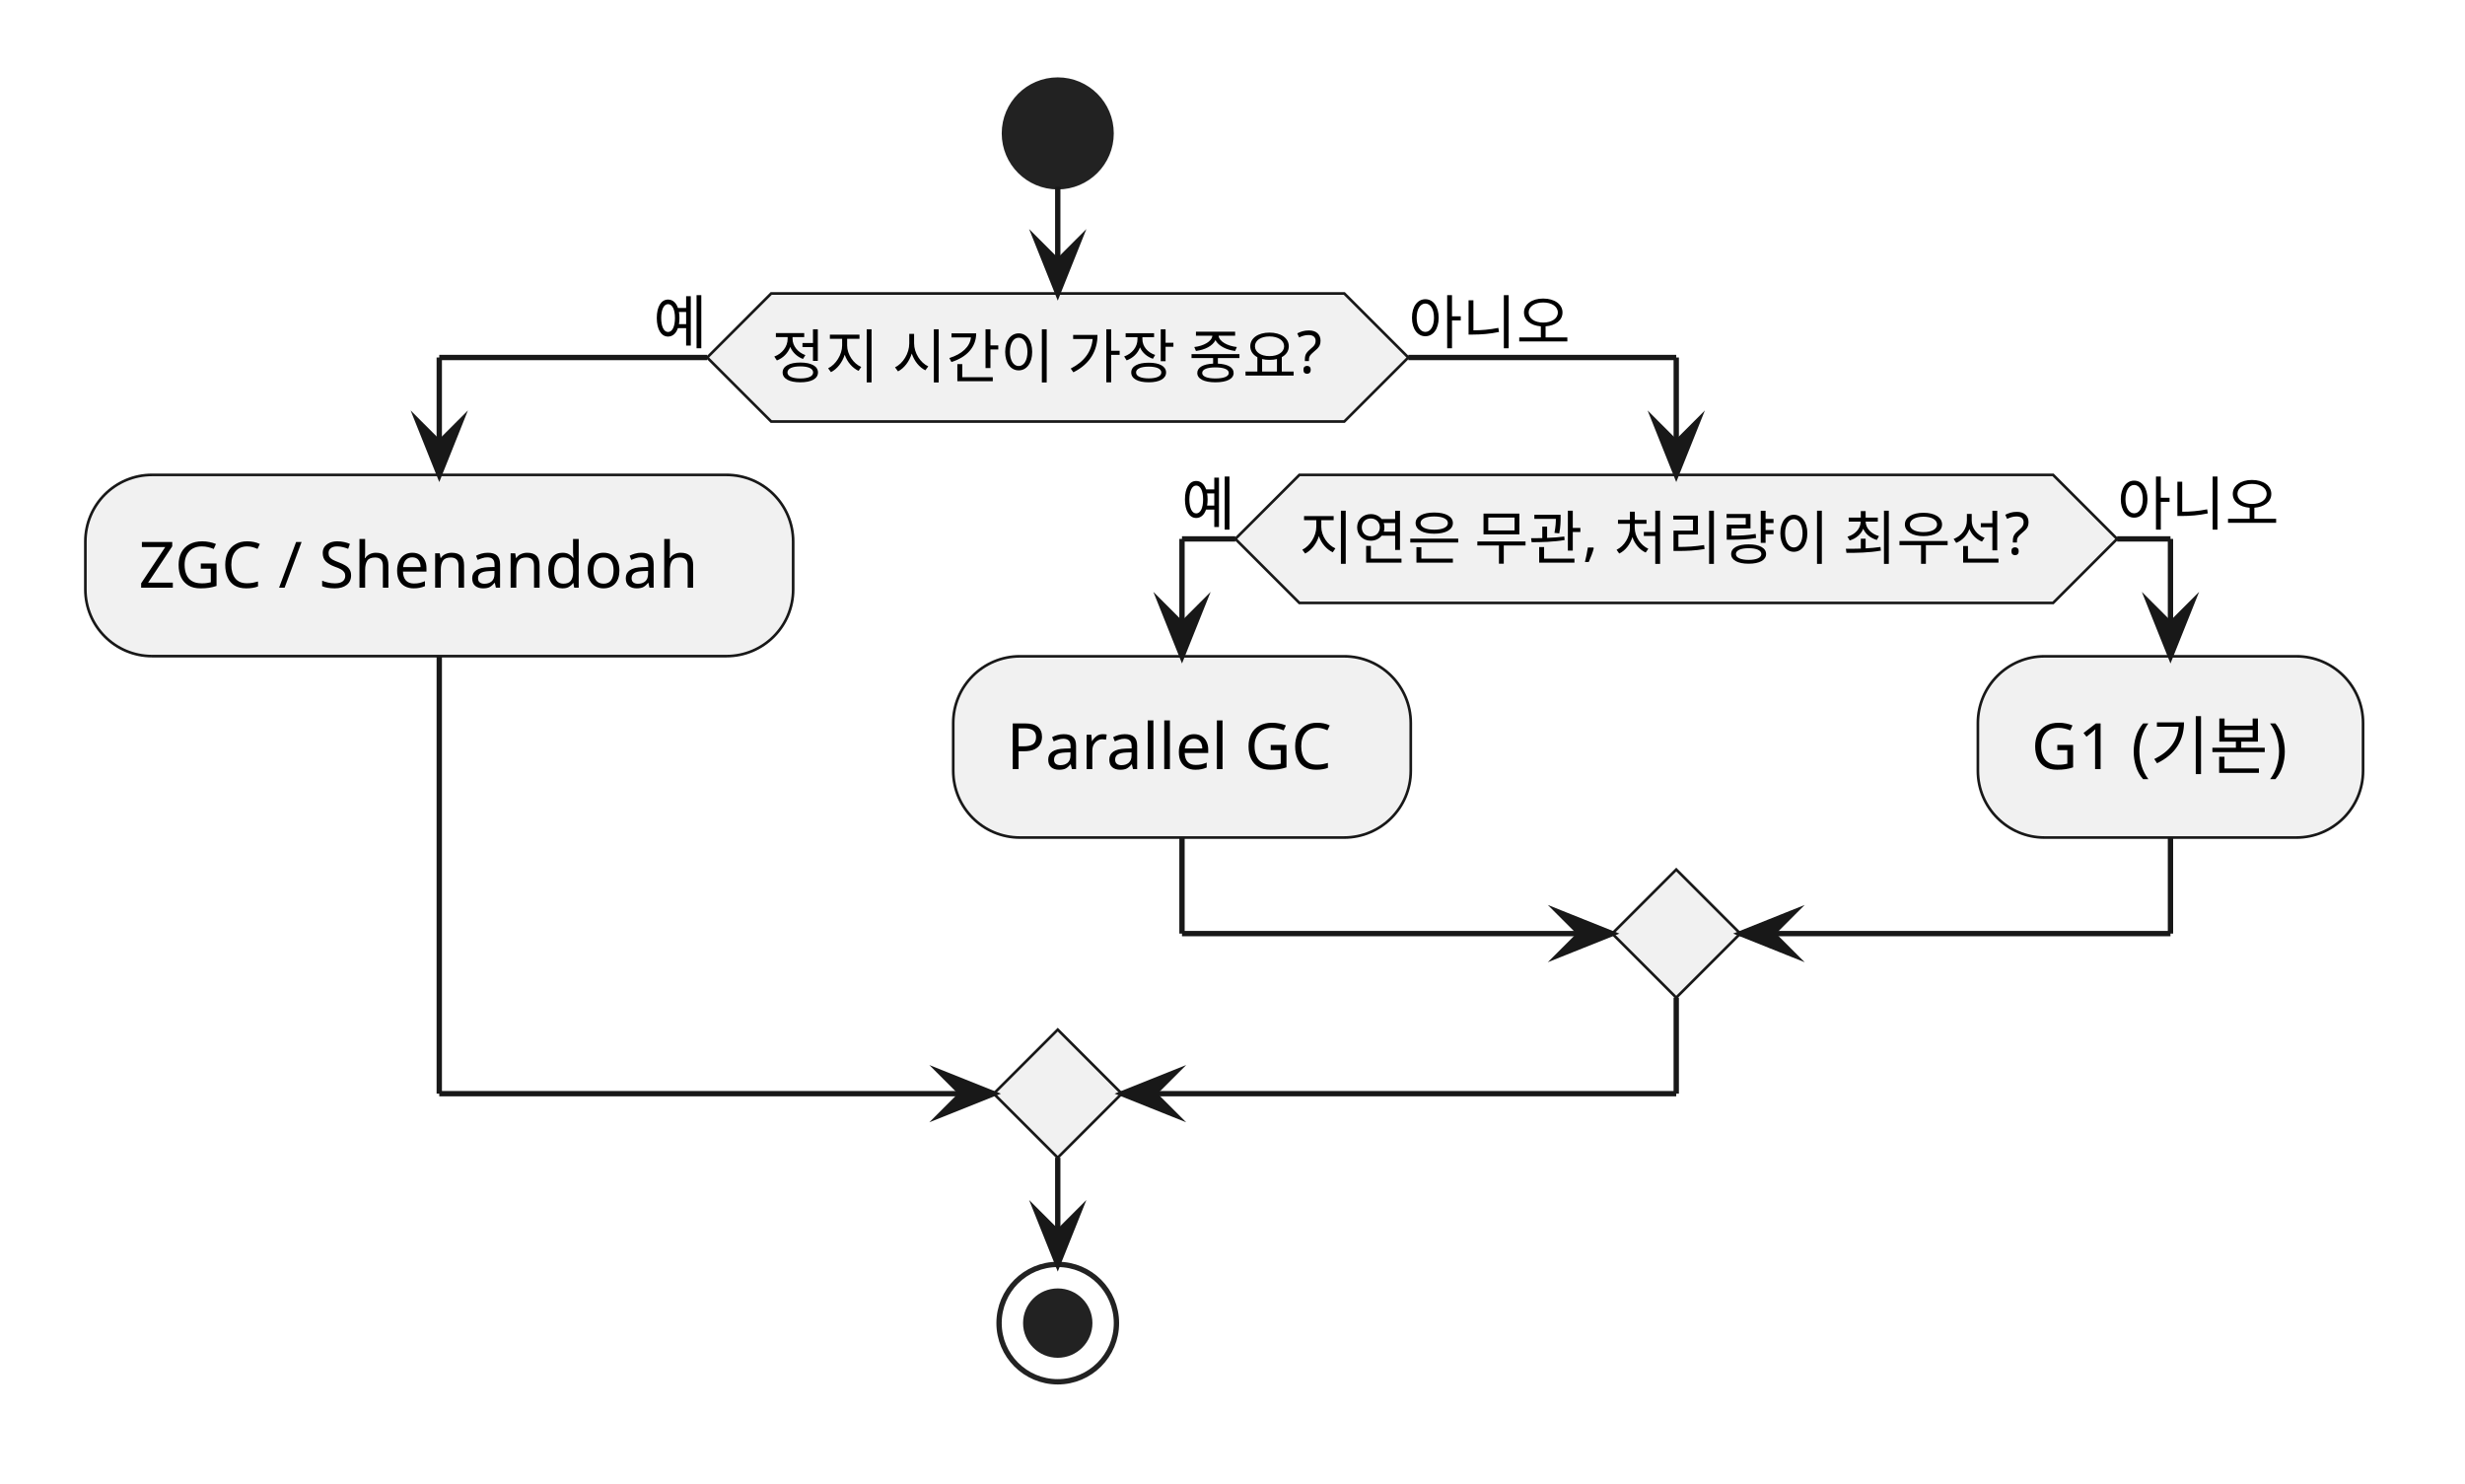
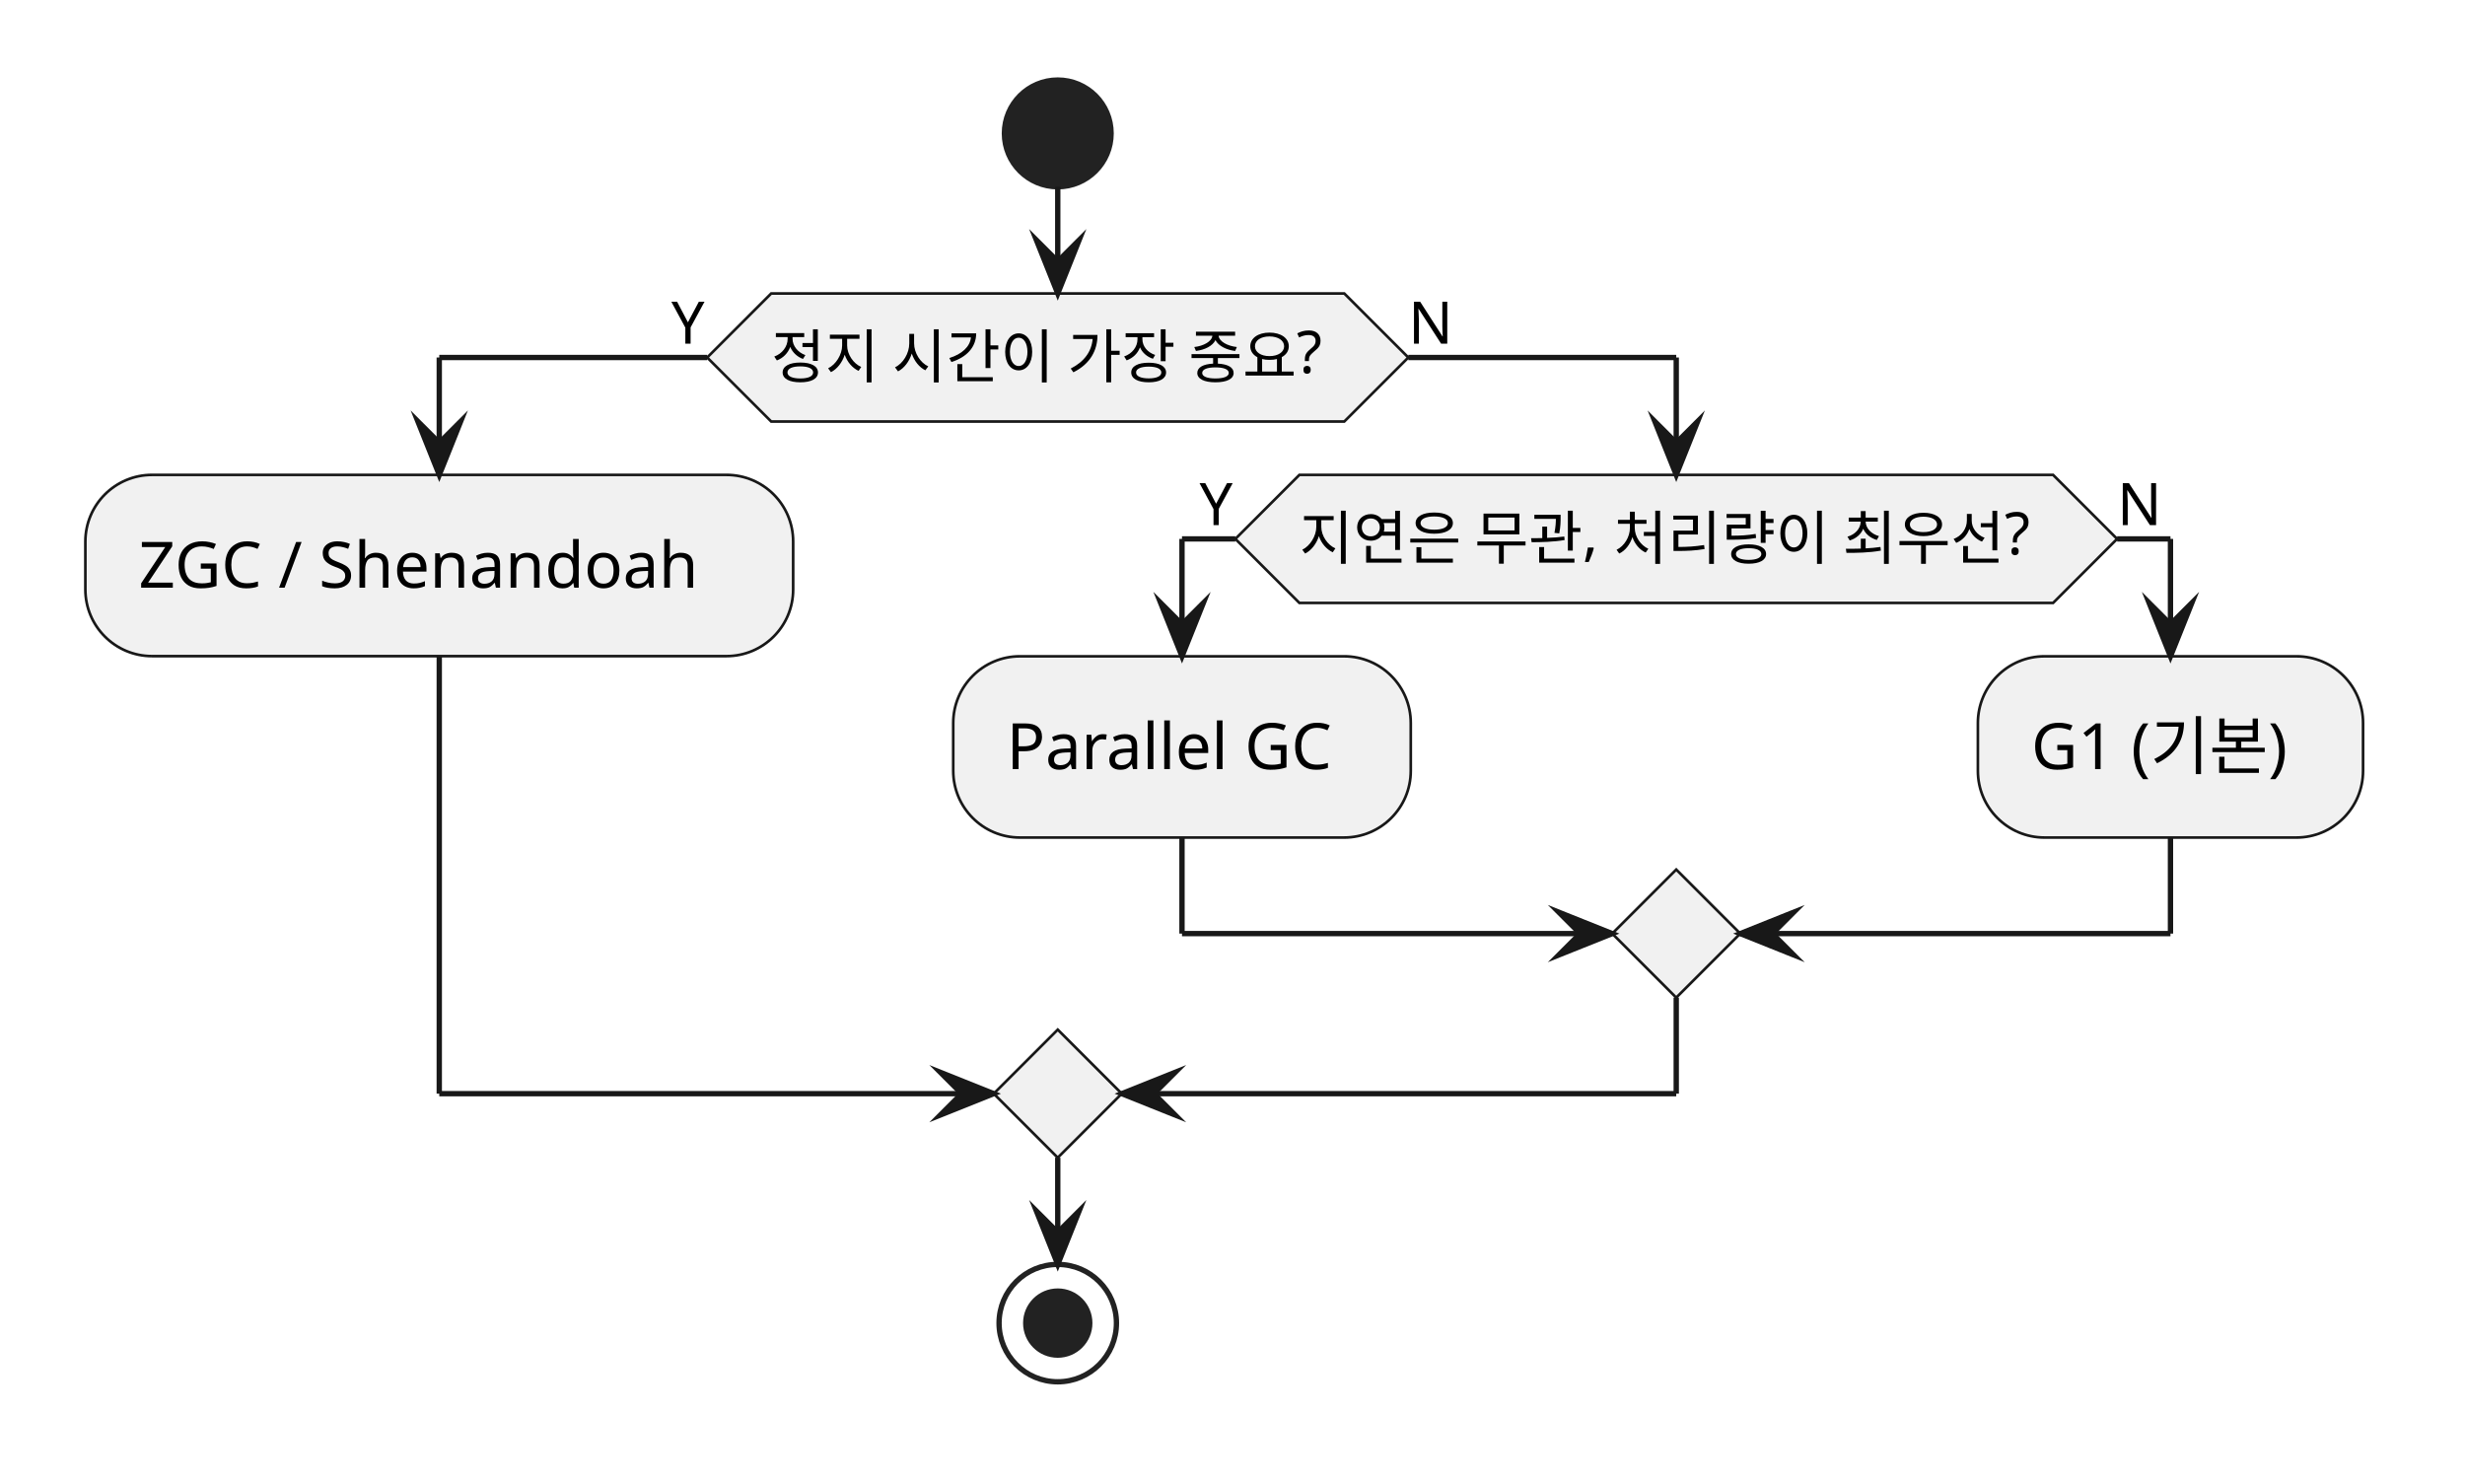
<svg xmlns="http://www.w3.org/2000/svg" version="1.1" data-diagram-type="ACTIVITY" style="width:462px;height:278px;background:#FFFFFF;" width="462px" height="278px" viewBox="0 0 462 278" zoomAndPan="magnify" preserveAspectRatio="none" contentStyleType="text/css">
  <defs />
  <g font-family="sans-serif" lengthAdjust="spacing">
    <ellipse cx="198.248" cy="25" rx="10" ry="10" fill="#222" style="stroke:#222;stroke-width:1;" />
    <polygon points="144.544,55,251.952,55,263.952,67,251.952,79,144.544,79,132.544,67,144.544,55" fill="#F1F1F1" style="stroke:#181818;stroke-width:0.5;stroke-linejoin:miter;stroke-miterlimit:10;" />
    <text x="144.544" y="70.808" fill="#000" font-size="11" textLength="107.407">정지 시간이 가장 중요?</text>
-     <text x="122.424" y="64.406" fill="#000" font-size="11">예</text>
-     <text x="263.952" y="64.406" fill="#000" font-size="11" textLength="30.36">아니오</text>
+     <text x="125.825" y="64.406" fill="#000" font-size="11">Y</text>
+     <text x="263.952" y="64.406" fill="#000" font-size="11">N</text>
    <rect x="16" y="89" width="132.658" height="33.969" fill="#F1F1F1" style="stroke:#181818;stroke-width:0.5;" rx="12.5" ry="12.5" />
    <text x="26" y="110.139" fill="#000" font-size="12" textLength="112.658">ZGC / Shenandoah</text>
    <polygon points="243.535,89,384.799,89,396.799,101,384.799,113,243.535,113,231.535,101,243.535,89" fill="#F1F1F1" style="stroke:#181818;stroke-width:0.5;stroke-linejoin:miter;stroke-miterlimit:10;" />
    <text x="243.535" y="104.808" fill="#000" font-size="11" textLength="141.264">지연은 무관, 처리량이 최우선?</text>
-     <text x="221.415" y="98.406" fill="#000" font-size="11">예</text>
-     <text x="396.799" y="98.406" fill="#000" font-size="11" textLength="30.36">아니오</text>
+     <text x="224.816" y="98.406" fill="#000" font-size="11">Y</text>
+     <text x="396.799" y="98.406" fill="#000" font-size="11">N</text>
    <rect x="178.658" y="123" width="85.754" height="33.969" fill="#F1F1F1" style="stroke:#181818;stroke-width:0.5;" rx="12.5" ry="12.5" />
    <text x="188.658" y="144.139" fill="#000" font-size="12" textLength="65.754">Parallel GC</text>
    <rect x="370.703" y="123" width="72.191" height="33.969" fill="#F1F1F1" style="stroke:#181818;stroke-width:0.5;" rx="12.5" ry="12.5" />
    <text x="380.703" y="144.139" fill="#000" font-size="12" textLength="52.191">G1 (기본)</text>
    <polygon points="314.167,162.969,326.167,174.969,314.167,186.969,302.167,174.969,314.167,162.969" fill="#F1F1F1" style="stroke:#181818;stroke-width:0.5;stroke-linejoin:miter;stroke-miterlimit:10;" />
    <polygon points="198.248,192.969,210.248,204.969,198.248,216.969,186.248,204.969,198.248,192.969" fill="#F1F1F1" style="stroke:#181818;stroke-width:0.5;stroke-linejoin:miter;stroke-miterlimit:10;" />
    <ellipse cx="198.248" cy="247.969" rx="11" ry="11" fill="none" style="stroke:#222;stroke-width:1;" />
    <ellipse cx="198.248" cy="247.969" rx="6" ry="6" fill="#222" style="stroke:#222;stroke-width:1;" />
    <line x1="231.535" y1="101" x2="221.535" y2="101" style="stroke:#181818;stroke-width:1;" />
    <line x1="221.535" y1="101" x2="221.535" y2="123" style="stroke:#181818;stroke-width:1;" />
    <polygon points="217.535,113,221.535,123,225.535,113,221.535,117" fill="#181818" style="stroke:#181818;stroke-width:1;stroke-linejoin:miter;stroke-miterlimit:10;" />
    <line x1="396.799" y1="101" x2="406.799" y2="101" style="stroke:#181818;stroke-width:1;" />
    <line x1="406.799" y1="101" x2="406.799" y2="123" style="stroke:#181818;stroke-width:1;" />
    <polygon points="402.799,113,406.799,123,410.799,113,406.799,117" fill="#181818" style="stroke:#181818;stroke-width:1;stroke-linejoin:miter;stroke-miterlimit:10;" />
    <line x1="221.535" y1="156.969" x2="221.535" y2="174.969" style="stroke:#181818;stroke-width:1;" />
    <line x1="221.535" y1="174.969" x2="302.167" y2="174.969" style="stroke:#181818;stroke-width:1;" />
    <polygon points="292.167,170.969,302.167,174.969,292.167,178.969,296.167,174.969" fill="#181818" style="stroke:#181818;stroke-width:1;stroke-linejoin:miter;stroke-miterlimit:10;" />
    <line x1="406.799" y1="156.969" x2="406.799" y2="174.969" style="stroke:#181818;stroke-width:1;" />
    <line x1="406.799" y1="174.969" x2="326.167" y2="174.969" style="stroke:#181818;stroke-width:1;" />
    <polygon points="336.167,170.969,326.167,174.969,336.167,178.969,332.167,174.969" fill="#181818" style="stroke:#181818;stroke-width:1;stroke-linejoin:miter;stroke-miterlimit:10;" />
    <line x1="132.544" y1="67" x2="82.329" y2="67" style="stroke:#181818;stroke-width:1;" />
    <line x1="82.329" y1="67" x2="82.329" y2="89" style="stroke:#181818;stroke-width:1;" />
    <polygon points="78.329,79,82.329,89,86.329,79,82.329,83" fill="#181818" style="stroke:#181818;stroke-width:1;stroke-linejoin:miter;stroke-miterlimit:10;" />
    <line x1="263.952" y1="67" x2="314.167" y2="67" style="stroke:#181818;stroke-width:1;" />
    <line x1="314.167" y1="67" x2="314.167" y2="89" style="stroke:#181818;stroke-width:1;" />
    <polygon points="310.167,79,314.167,89,318.167,79,314.167,83" fill="#181818" style="stroke:#181818;stroke-width:1;stroke-linejoin:miter;stroke-miterlimit:10;" />
    <line x1="82.329" y1="122.969" x2="82.329" y2="204.969" style="stroke:#181818;stroke-width:1;" />
    <line x1="82.329" y1="204.969" x2="186.248" y2="204.969" style="stroke:#181818;stroke-width:1;" />
    <polygon points="176.248,200.969,186.248,204.969,176.248,208.969,180.248,204.969" fill="#181818" style="stroke:#181818;stroke-width:1;stroke-linejoin:miter;stroke-miterlimit:10;" />
    <line x1="314.167" y1="186.969" x2="314.167" y2="204.969" style="stroke:#181818;stroke-width:1;" />
    <line x1="314.167" y1="204.969" x2="210.248" y2="204.969" style="stroke:#181818;stroke-width:1;" />
    <polygon points="220.248,200.969,210.248,204.969,220.248,208.969,216.248,204.969" fill="#181818" style="stroke:#181818;stroke-width:1;stroke-linejoin:miter;stroke-miterlimit:10;" />
    <line x1="198.248" y1="35" x2="198.248" y2="55" style="stroke:#181818;stroke-width:1;" />
    <polygon points="194.248,45,198.248,55,202.248,45,198.248,49" fill="#181818" style="stroke:#181818;stroke-width:1;stroke-linejoin:miter;stroke-miterlimit:10;" />
    <line x1="198.248" y1="216.969" x2="198.248" y2="236.969" style="stroke:#181818;stroke-width:1;" />
    <polygon points="194.248,226.969,198.248,236.969,202.248,226.969,198.248,230.969" fill="#181818" style="stroke:#181818;stroke-width:1;stroke-linejoin:miter;stroke-miterlimit:10;" />
  </g>
</svg>
